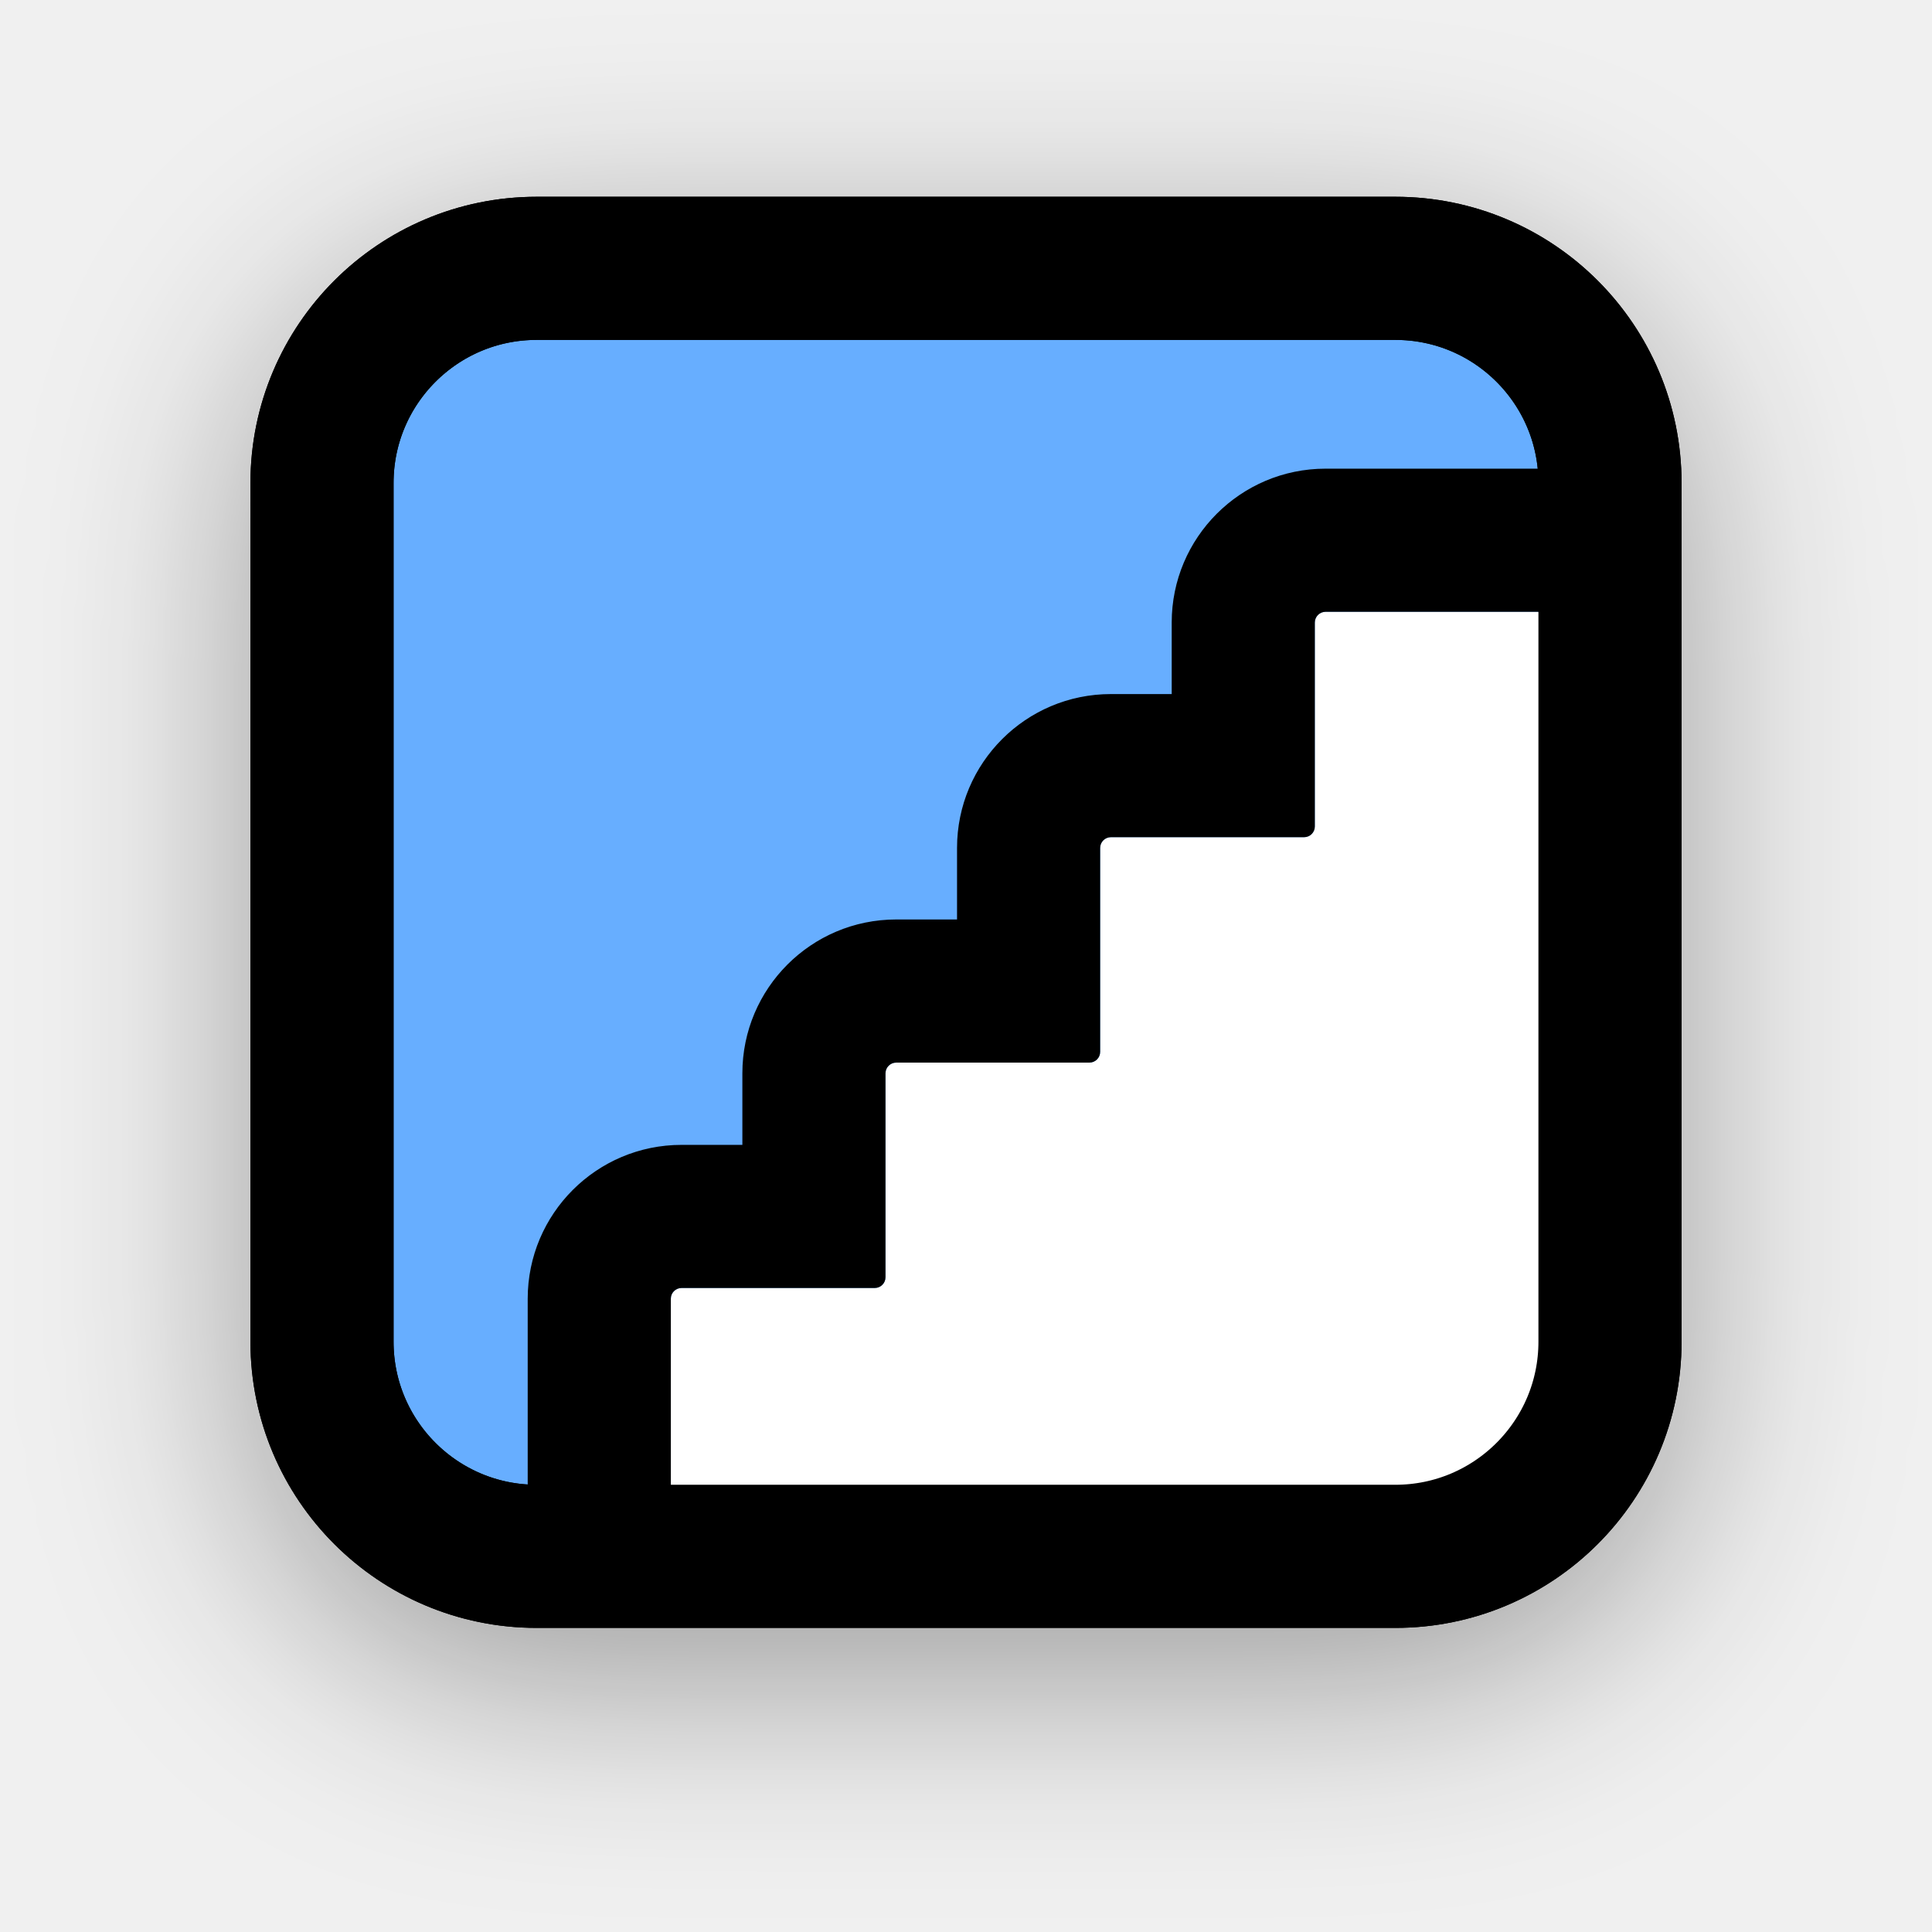
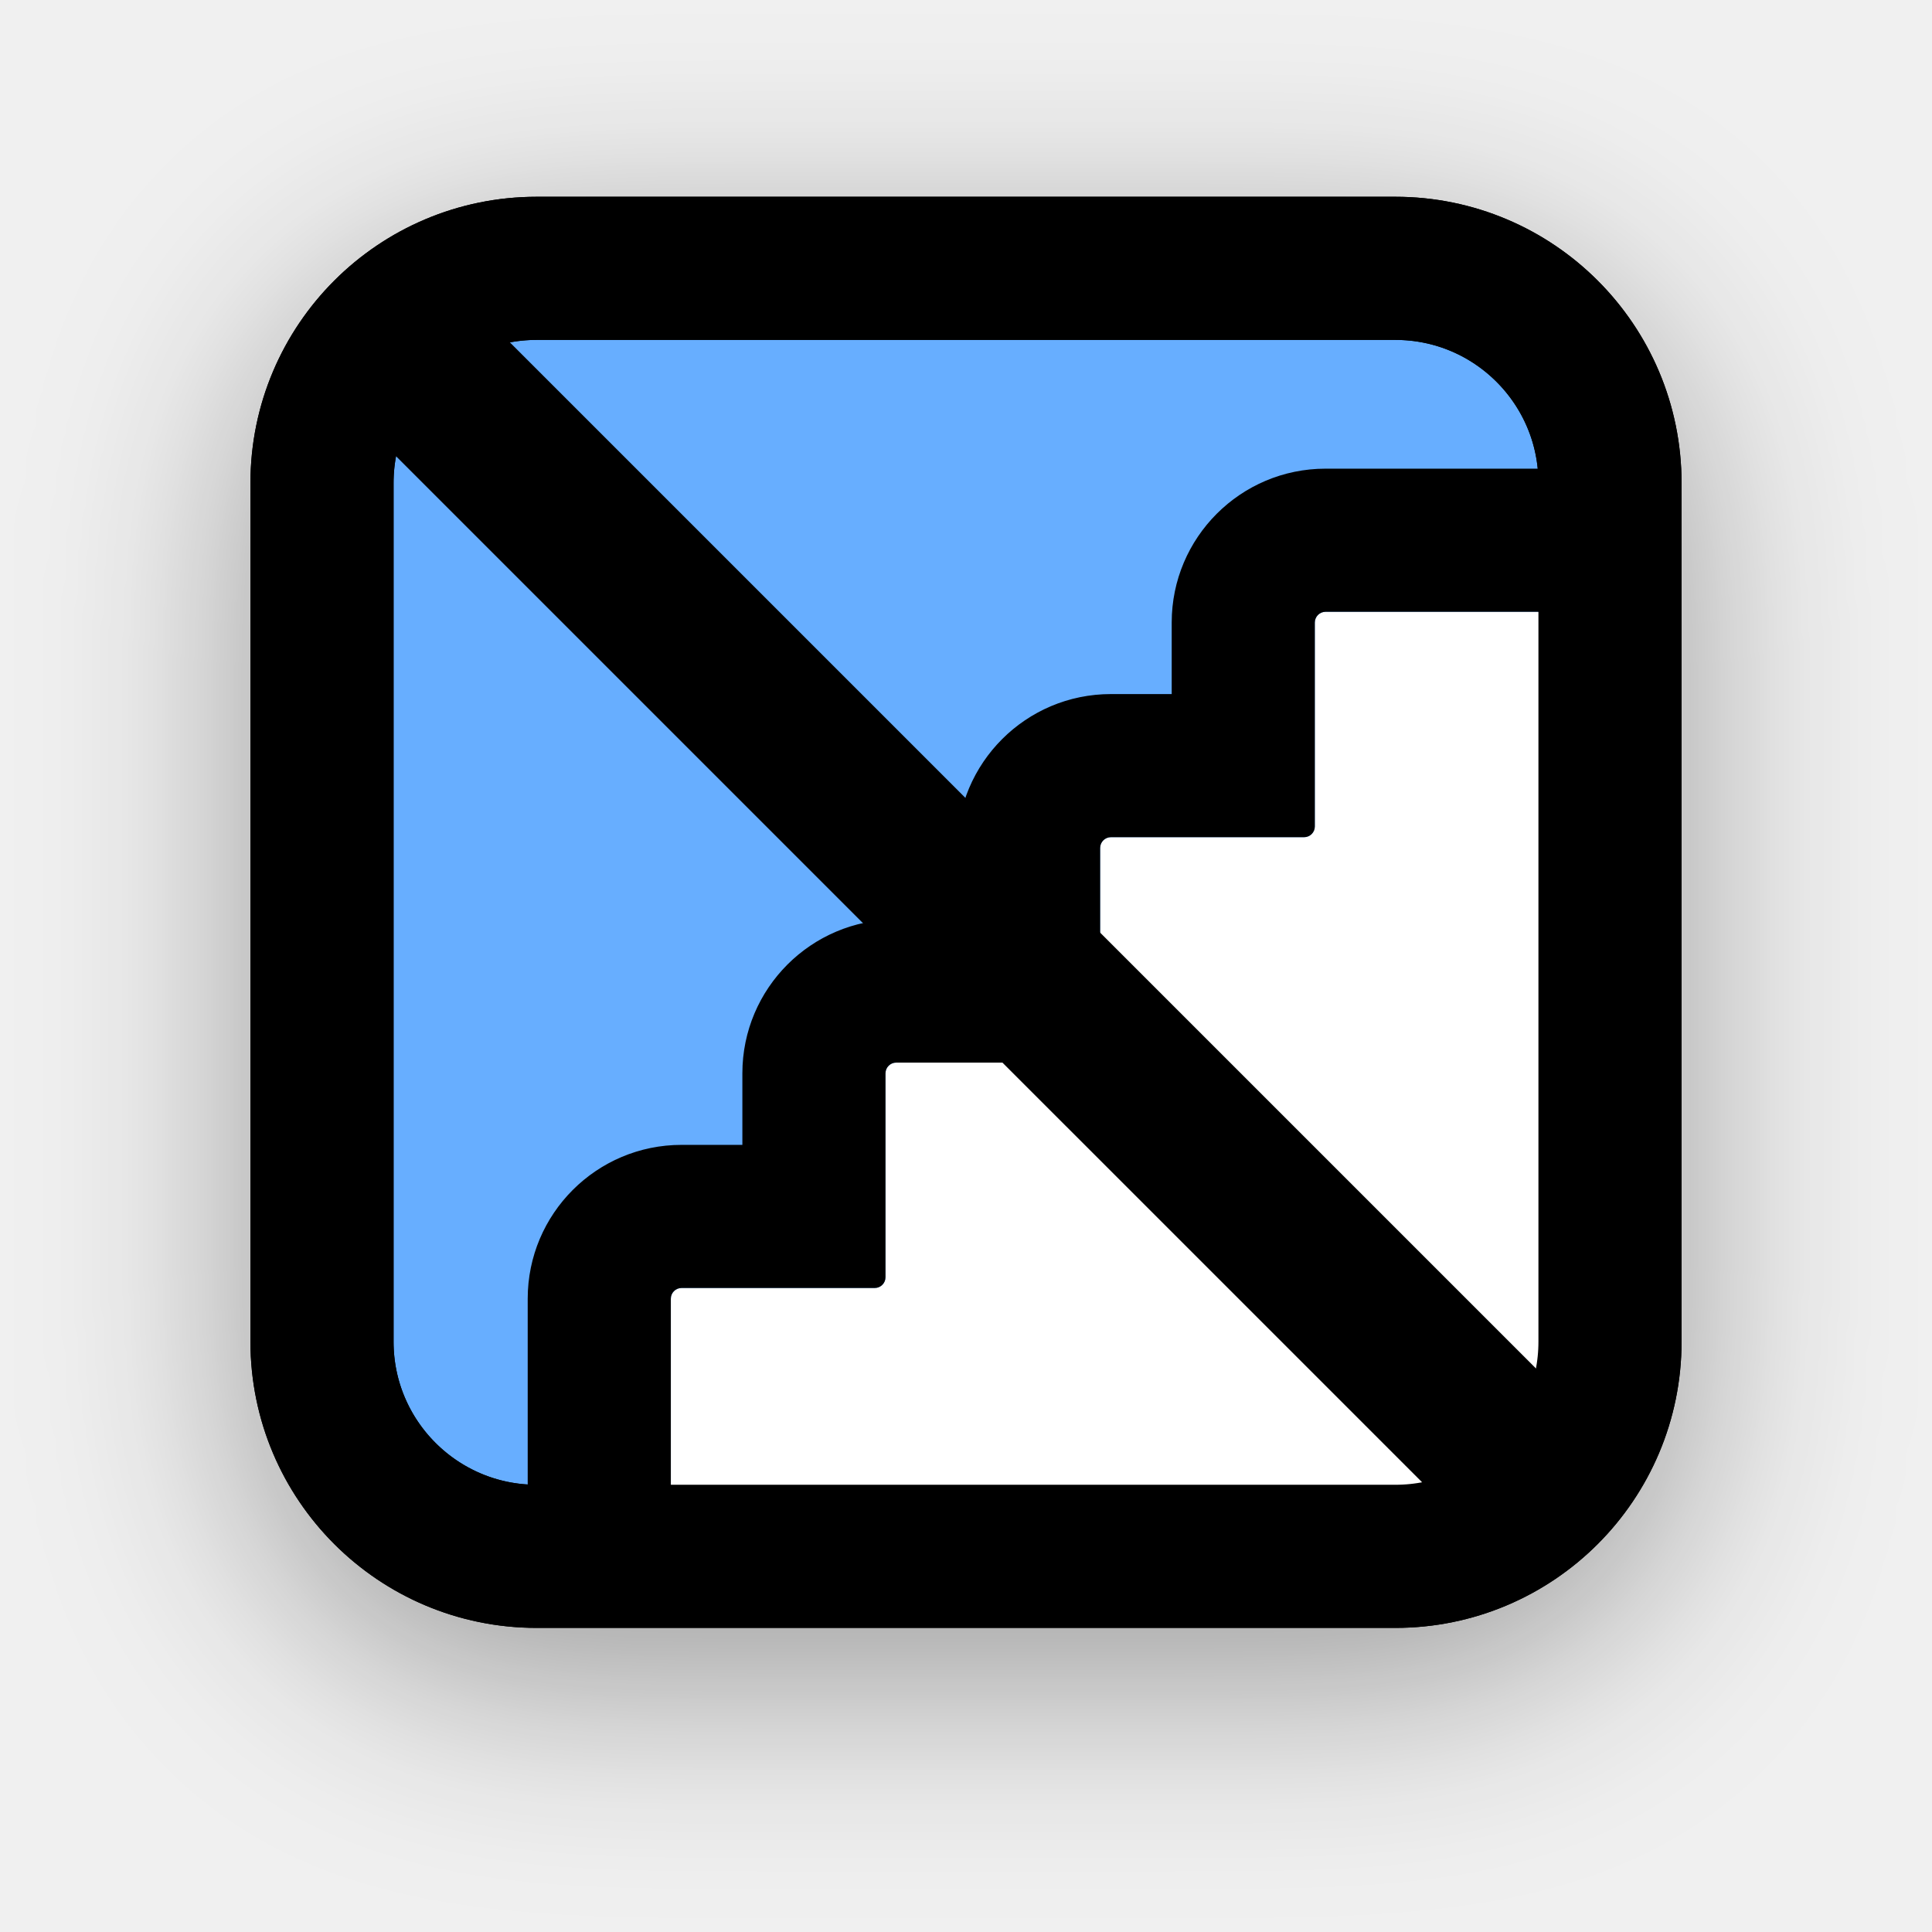
<svg xmlns="http://www.w3.org/2000/svg" width="36" height="36" viewBox="0 0 36 36" fill="none">
  <g filter="url(#filter0_d)">
    <rect x="6" y="5" width="24" height="24" rx="4" fill="white" stroke="black" stroke-width="2.667" />
    <g clip-path="url(#clip0)">
      <rect x="6" y="5" width="24" height="24" rx="4" fill="white" />
      <rect x="6" y="5" width="24" height="24" rx="4" fill="#67AEFF" stroke="black" stroke-width="2.667" />
      <mask id="path-4-outside-1" maskUnits="userSpaceOnUse" x="9.5" y="8.4" width="23" height="23" fill="black">
        <rect fill="white" x="9.5" y="8.4" width="23" height="23" />
        <path fill-rule="evenodd" clip-rule="evenodd" d="M24.7 11.4C24.59 11.4 24.5 11.49 24.5 11.6V15.4C24.5 15.511 24.41 15.6 24.3 15.6H20.7C20.59 15.6 20.5 15.69 20.5 15.8V19.6C20.5 19.71 20.41 19.8 20.3 19.8L16.7 19.8C16.59 19.8 16.5 19.89 16.5 20L16.5 23.8C16.5 23.91 16.41 24 16.3 24L12.7 24C12.589 24 12.5 24.09 12.5 24.2V28C12.5 28.11 12.589 28.2 12.7 28.2H29.3C29.41 28.2 29.5 28.11 29.5 28V24V19.8V15.6V11.6C29.5 11.49 29.41 11.4 29.3 11.4H24.7Z" />
      </mask>
      <path fill-rule="evenodd" clip-rule="evenodd" d="M24.7 11.4C24.59 11.4 24.5 11.49 24.5 11.6V15.4C24.5 15.511 24.41 15.6 24.3 15.6H20.7C20.59 15.6 20.5 15.69 20.5 15.8V19.6C20.5 19.71 20.41 19.8 20.3 19.8L16.7 19.8C16.59 19.8 16.5 19.89 16.5 20L16.5 23.8C16.5 23.91 16.41 24 16.3 24L12.7 24C12.589 24 12.5 24.09 12.5 24.2V28C12.5 28.11 12.589 28.2 12.7 28.2H29.3C29.41 28.2 29.5 28.11 29.5 28V24V19.8V15.6V11.6C29.5 11.49 29.41 11.4 29.3 11.4H24.7Z" fill="white" />
      <path d="M12.7 24L12.7 21.333L12.7 24ZM16.3 24L16.3 26.667L16.3 24ZM16.7 19.8L16.7 17.133L16.7 19.8ZM16.5 20H19.167H16.5ZM20.3 19.8L20.3 17.133L20.3 19.8ZM27.167 15.4V11.6H21.833V15.4H27.167ZM20.7 18.267H24.3V12.933H20.7V18.267ZM23.167 19.6V15.8H17.833V19.6H23.167ZM16.7 22.467L20.3 22.467L20.3 17.133L16.7 17.133L16.7 22.467ZM19.167 23.8V20H13.833L13.833 23.8L19.167 23.8ZM12.7 26.667L16.3 26.667L16.3 21.333L12.7 21.333L12.7 26.667ZM15.167 28V24.2H9.833V28H15.167ZM29.3 25.533H12.7V30.867H29.3V25.533ZM26.833 24V28H32.167V24H26.833ZM26.833 19.8V24H32.167V19.8H26.833ZM26.833 15.6V19.8H32.167V15.6H26.833ZM26.833 11.6V15.6H32.167V11.6H26.833ZM24.7 14.067H29.3V8.733H24.7V14.067ZM29.3 30.867C30.883 30.867 32.167 29.583 32.167 28H26.833C26.833 26.638 27.938 25.533 29.3 25.533V30.867ZM9.833 28C9.833 29.583 11.117 30.867 12.7 30.867V25.533C14.062 25.533 15.167 26.638 15.167 28H9.833ZM12.7 21.333C11.117 21.333 9.833 22.617 9.833 24.2H15.167C15.167 25.562 14.062 26.667 12.7 26.667L12.7 21.333ZM13.833 23.8C13.833 22.438 14.938 21.333 16.3 21.333L16.3 26.667C17.883 26.667 19.167 25.383 19.167 23.8L13.833 23.8ZM16.7 17.133C15.117 17.133 13.833 18.417 13.833 20H19.167C19.167 21.362 18.062 22.467 16.7 22.467L16.7 17.133ZM17.833 19.6C17.833 18.238 18.938 17.133 20.3 17.133L20.3 22.467C21.883 22.467 23.167 21.183 23.167 19.6H17.833ZM20.7 12.933C19.117 12.933 17.833 14.217 17.833 15.8H23.167C23.167 17.162 22.062 18.267 20.7 18.267V12.933ZM32.167 11.6C32.167 10.017 30.883 8.733 29.3 8.733V14.067C27.938 14.067 26.833 12.962 26.833 11.6H32.167ZM27.167 11.6C27.167 12.962 26.062 14.067 24.7 14.067V8.733C23.117 8.733 21.833 10.017 21.833 11.6H27.167ZM21.833 15.4C21.833 14.038 22.938 12.933 24.3 12.933V18.267C25.883 18.267 27.167 16.983 27.167 15.4H21.833Z" fill="black" mask="url(#path-4-outside-1)" />
+       <path d="M7 6L29 28" stroke="black" stroke-width="3" />
    </g>
    <rect x="6" y="5" width="24" height="24" rx="4" stroke="black" stroke-width="2.667" stroke-linejoin="round" />
  </g>
  <defs>
    <filter id="filter0_d" x="-2" y="-2" width="40" height="40" filterUnits="userSpaceOnUse" color-interpolation-filters="sRGB">
      <feFlood flood-opacity="0" result="BackgroundImageFix" />
      <feColorMatrix in="SourceAlpha" type="matrix" values="0 0 0 0 0 0 0 0 0 0 0 0 0 0 0 0 0 0 127 0" result="hardAlpha" />
      <feOffset dy="1" />
      <feGaussianBlur stdDeviation="2" />
      <feColorMatrix type="matrix" values="0 0 0 0 0 0 0 0 0 0 0 0 0 0 0 0 0 0 0.35 0" />
      <feBlend mode="normal" in2="BackgroundImageFix" result="effect1_dropShadow" />
      <feBlend mode="normal" in="SourceGraphic" in2="effect1_dropShadow" result="shape" />
    </filter>
    <clipPath id="clip0">
      <rect x="6" y="5" width="24" height="24" rx="4" fill="white" />
    </clipPath>
  </defs>
</svg>
